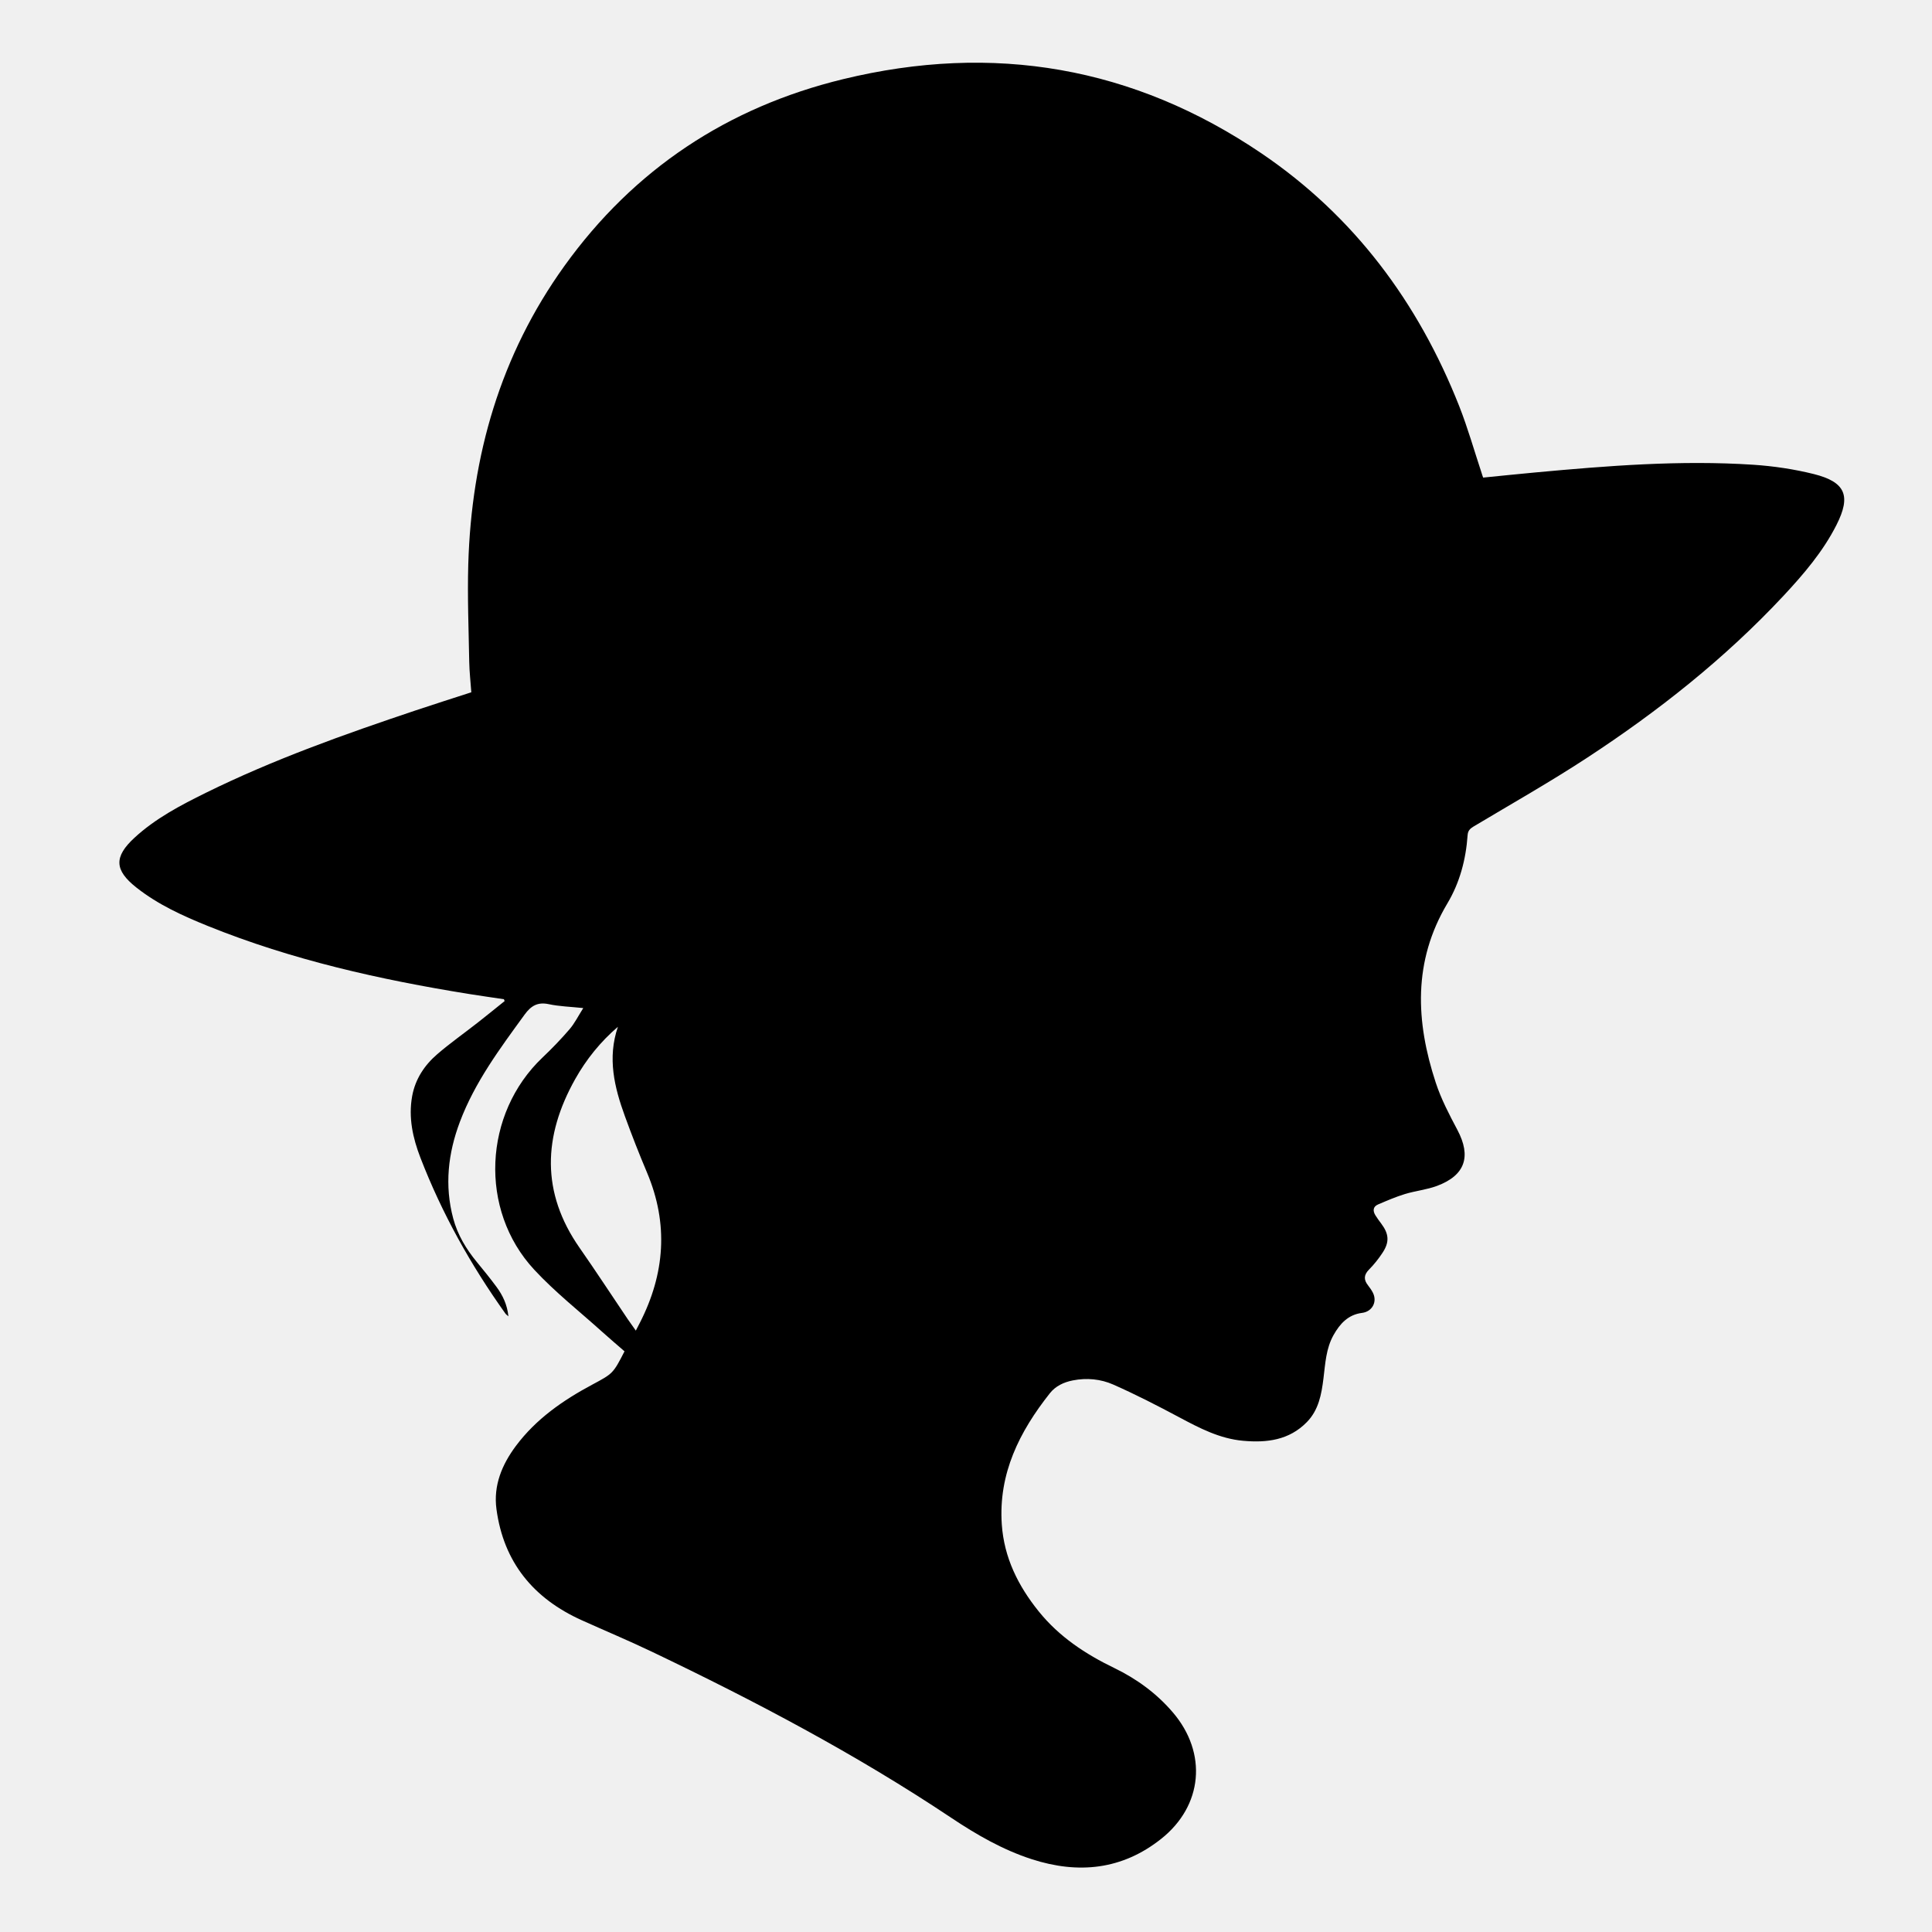
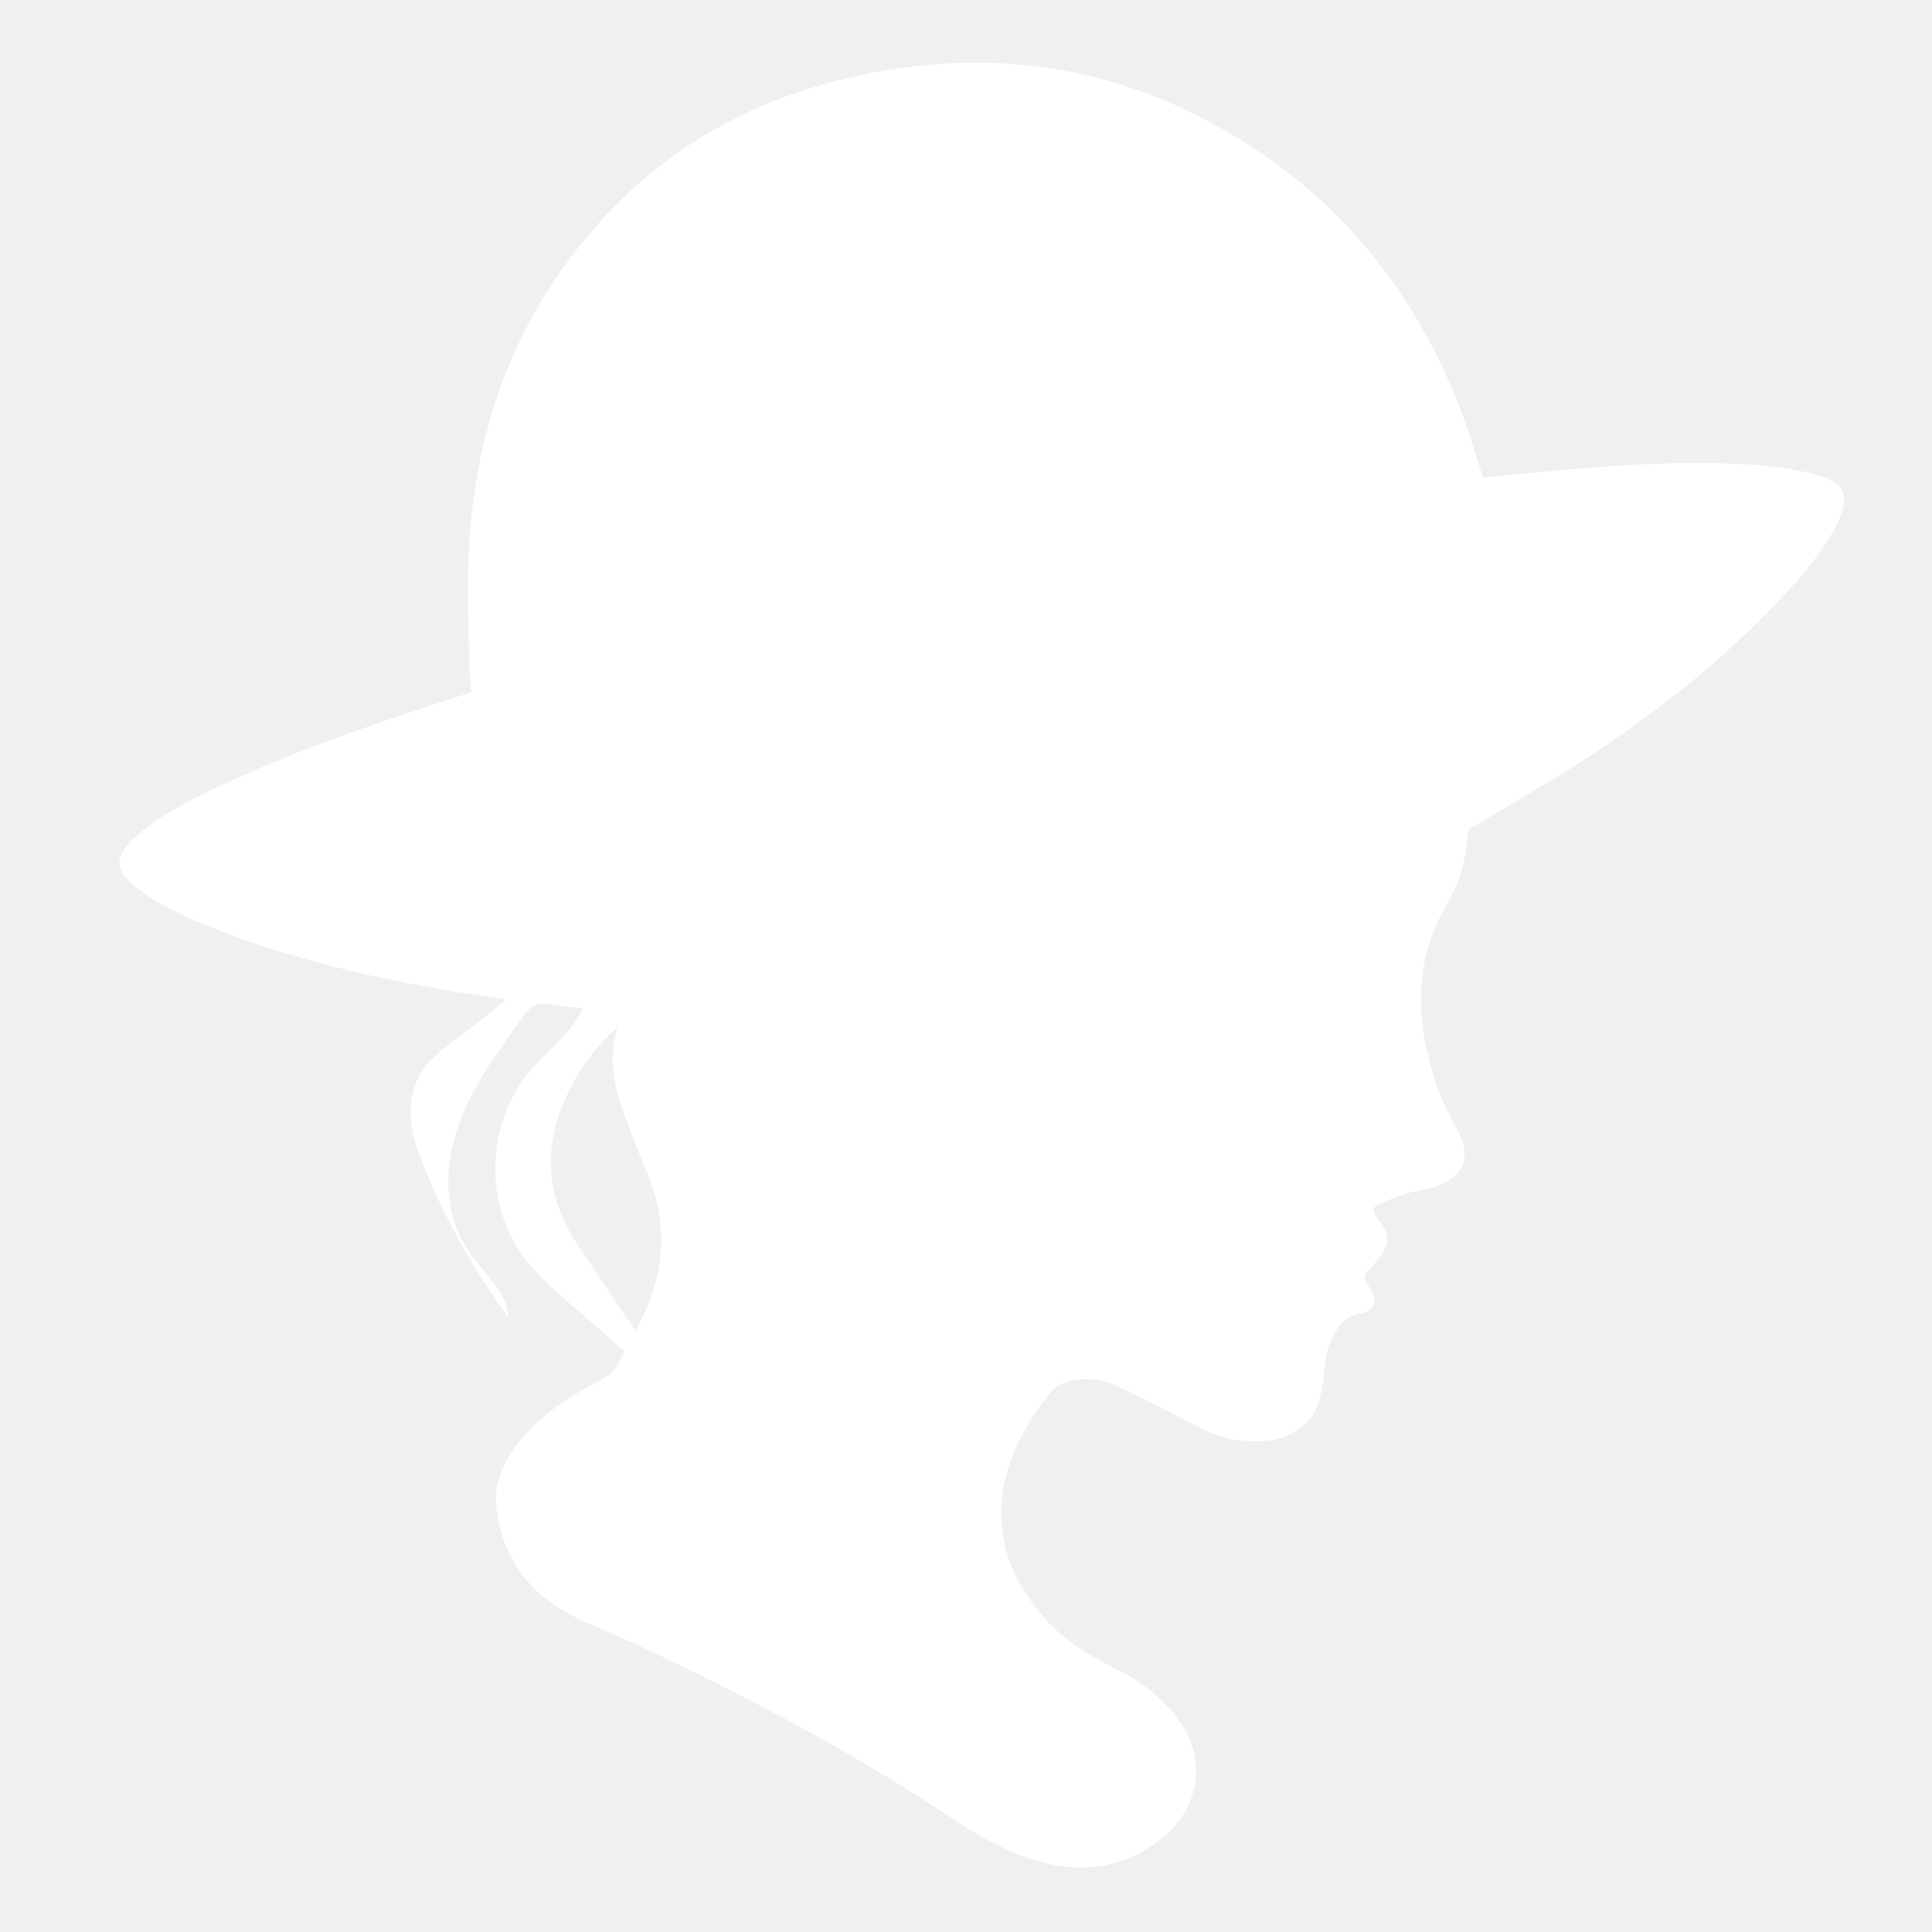
<svg xmlns="http://www.w3.org/2000/svg" version="1.1" id="Layer_1" x="0px" y="0px" viewBox="0 0 400 400" style="enable-background:new 0 0 400 400;" xml:space="preserve">
+   <style type="text/css">
+ 	.st0{fill:#FFFFFF;}
+ </style>
  <g id="UwL8mU_1_">
    <g>
-       <path d="M307.07,98.88c3.61-0.36,7.18-0.73,10.75-1.06c15.03-1.39,30.07-2.59,45.17-1.6c4.21,0.28,8.46,0.91,12.55,1.93    c6.57,1.65,7.73,4.51,4.69,10.52c-2.8,5.54-6.81,10.21-11,14.71c-12.11,12.96-25.92,23.88-40.72,33.56    c-7.64,5-15.6,9.5-23.44,14.19c-0.75,0.45-1.16,0.88-1.22,1.81c-0.35,5-1.62,9.8-4.18,14.09c-7.16,12-6.57,24.48-2.41,37.13    c1.11,3.39,2.8,6.61,4.48,9.78c2.91,5.49,1.62,9.41-4.23,11.59c-2.13,0.79-4.47,1.02-6.66,1.69c-1.89,0.58-3.72,1.37-5.54,2.15    c-1.05,0.45-1.12,1.32-0.55,2.24c0.37,0.59,0.78,1.16,1.2,1.71c1.61,2.14,1.75,3.82,0.28,6.05c-0.82,1.25-1.76,2.43-2.81,3.49    c-1.1,1.12-1.1,2.12-0.18,3.28c0.37,0.47,0.72,0.97,0.99,1.5c0.96,1.89-0.14,3.92-2.24,4.18c-2.88,0.36-4.58,2.24-5.9,4.58    c-1.57,2.79-1.71,5.91-2.09,8.98c-0.41,3.3-0.99,6.55-3.45,9.06c-3.66,3.74-8.28,4.3-13.17,3.86c-4.85-0.43-9.04-2.62-13.25-4.87    c-4.48-2.39-9.01-4.72-13.65-6.77c-2.6-1.15-5.49-1.43-8.38-0.86c-1.88,0.37-3.57,1.17-4.74,2.65    c-6.3,7.95-10.68,16.64-9.96,27.16c0.47,6.88,3.39,12.74,7.66,18.03c4.24,5.25,9.66,8.82,15.68,11.73    c4.6,2.23,8.73,5.24,12.09,9.18c7.17,8.4,6.21,19.31-2.44,26.17c-8.08,6.41-17.13,7.32-26.75,4.22c-6.04-1.95-11.49-5.1-16.73-8.6    c-19.73-13.17-40.65-24.19-62.02-34.4c-4.77-2.28-9.65-4.32-14.46-6.49c-9.99-4.5-16.17-11.99-17.65-22.98    c-0.67-4.92,1.14-9.25,4.04-13.13c4.16-5.56,9.72-9.42,15.76-12.65c4.33-2.32,4.34-2.31,6.71-6.91c-1.5-1.31-3.05-2.62-4.56-3.98    c-4.74-4.28-9.81-8.26-14.14-12.93c-11.49-12.39-10.53-32.3,1.74-43.94c1.95-1.85,3.83-3.8,5.58-5.84    c1.05-1.22,1.78-2.71,2.84-4.38c-2.66-0.28-4.95-0.34-7.16-0.81c-2.3-0.49-3.67,0.36-4.97,2.14c-5.11,7.03-10.32,14-13.42,22.24    c-2.45,6.51-3.2,13.16-1.38,19.98c0.91,3.4,2.67,6.32,4.88,9.01c1.4,1.7,2.78,3.4,4.09,5.17c1.28,1.74,2.21,3.66,2.46,6.09    c-0.31-0.28-0.5-0.4-0.62-0.57c-7.17-10.04-13.14-20.73-17.59-32.25c-1.58-4.09-2.52-8.32-1.72-12.75    c0.64-3.55,2.55-6.42,5.21-8.71c2.68-2.31,5.59-4.35,8.38-6.54c1.87-1.46,3.71-2.97,5.56-4.45c-0.05-0.13-0.1-0.25-0.15-0.38    c-2.4-0.36-4.79-0.7-7.19-1.08c-18.47-2.97-36.66-7.04-54.07-14.07c-5.24-2.12-10.38-4.45-14.85-7.99    c-4.55-3.6-4.65-6.35-0.38-10.29c4.35-4.01,9.53-6.72,14.78-9.31c14-6.9,28.67-12.11,43.44-17.06c3.82-1.28,7.67-2.5,11.52-3.75    c-0.15-2.13-0.39-4.21-0.43-6.28c-0.12-6.73-0.39-13.47-0.2-20.2c0.65-22.49,6.66-43.35,19.9-61.78    c14.4-20.04,33.8-32.87,57.7-38.68c31.06-7.55,60.12-2.61,86.64,15.37c19.17,13,32.43,30.85,40.91,52.29    c1.79,4.54,3.12,9.26,4.66,13.9C306.84,98.25,306.94,98.52,307.07,98.88z M127.93,212.59c-3.59,3.07-6.53,6.71-8.84,10.82    c-6.63,11.8-7.1,23.46,0.9,34.93c3.4,4.87,6.65,9.85,9.97,14.77c0.52,0.76,1.06,1.51,1.68,2.38c0.34-0.67,0.59-1.15,0.84-1.63    c5.18-10.13,5.96-20.45,1.49-31.06c-1.63-3.86-3.16-7.76-4.59-11.7C127.2,225.12,125.72,219.05,127.93,212.59z" />
+       <path class="st0" d="M307.07,98.88c3.61-0.36,7.18-0.73,10.75-1.06c15.03-1.39,30.07-2.59,45.17-1.6    c4.21,0.28,8.46,0.91,12.55,1.93c6.57,1.65,7.73,4.51,4.69,10.52c-2.8,5.54-6.81,10.21-11,14.71    c-12.11,12.96-25.92,23.88-40.72,33.56c-7.64,5-15.6,9.5-23.44,14.19c-0.75,0.45-1.16,0.88-1.22,1.81c-0.35,5-1.62,9.8-4.18,14.09    c-7.16,12-6.57,24.48-2.41,37.13c1.11,3.39,2.8,6.61,4.48,9.78c2.91,5.49,1.62,9.41-4.23,11.59c-2.13,0.79-4.47,1.02-6.66,1.69    c-1.89,0.58-3.72,1.37-5.54,2.15c-1.05,0.45-1.12,1.32-0.55,2.24c0.37,0.59,0.78,1.16,1.2,1.71c1.61,2.14,1.75,3.82,0.28,6.05    c-0.82,1.25-1.76,2.43-2.81,3.49c-1.1,1.12-1.1,2.12-0.18,3.28c0.37,0.47,0.72,0.97,0.99,1.5c0.96,1.89-0.14,3.92-2.24,4.18    c-2.88,0.36-4.58,2.24-5.9,4.58c-1.57,2.79-1.71,5.91-2.09,8.98c-0.41,3.3-0.99,6.55-3.45,9.06c-3.66,3.74-8.28,4.3-13.17,3.86    c-4.85-0.43-9.04-2.62-13.25-4.87c-4.48-2.39-9.01-4.72-13.65-6.77c-2.6-1.15-5.49-1.43-8.38-0.86c-1.88,0.37-3.57,1.17-4.74,2.65    c-6.3,7.95-10.68,16.64-9.96,27.16c0.47,6.88,3.39,12.74,7.66,18.03c4.24,5.25,9.66,8.82,15.68,11.73    c4.6,2.23,8.73,5.24,12.09,9.18c7.17,8.4,6.21,19.31-2.44,26.17c-8.08,6.41-17.13,7.32-26.75,4.22c-6.04-1.95-11.49-5.1-16.73-8.6    c-19.73-13.17-40.65-24.19-62.02-34.4c-4.77-2.28-9.65-4.32-14.46-6.49c-9.99-4.5-16.17-11.99-17.65-22.98    c-0.67-4.92,1.14-9.25,4.04-13.13c4.16-5.56,9.72-9.42,15.76-12.65c4.33-2.32,4.34-2.31,6.71-6.91c-1.5-1.31-3.05-2.62-4.56-3.98    c-4.74-4.28-9.81-8.26-14.14-12.93c-11.49-12.39-10.53-32.3,1.74-43.94c1.95-1.85,3.83-3.8,5.58-5.84    c1.05-1.22,1.78-2.71,2.84-4.38c-2.66-0.28-4.95-0.34-7.16-0.81c-2.3-0.49-3.67,0.36-4.97,2.14c-5.11,7.03-10.32,14-13.42,22.24    c-2.45,6.51-3.2,13.16-1.38,19.98c0.91,3.4,2.67,6.32,4.88,9.01c1.4,1.7,2.78,3.4,4.09,5.17c1.28,1.74,2.21,3.66,2.46,6.09    c-0.31-0.28-0.5-0.4-0.62-0.57c-7.17-10.04-13.14-20.73-17.59-32.25c-1.58-4.09-2.52-8.32-1.72-12.75    c0.64-3.55,2.55-6.42,5.21-8.71c2.68-2.31,5.59-4.35,8.38-6.54c1.87-1.46,3.71-2.97,5.56-4.45c-0.05-0.13-0.1-0.25-0.15-0.38    c-2.4-0.36-4.79-0.7-7.19-1.08c-18.47-2.97-36.66-7.04-54.07-14.07c-5.24-2.12-10.38-4.45-14.85-7.99    c-4.55-3.6-4.65-6.35-0.38-10.29c4.35-4.01,9.53-6.72,14.78-9.31c14-6.9,28.67-12.11,43.44-17.06c3.82-1.28,7.67-2.5,11.52-3.75    c-0.15-2.13-0.39-4.21-0.43-6.28c-0.12-6.73-0.39-13.47-0.2-20.2c0.65-22.49,6.66-43.35,19.9-61.78    c14.4-20.04,33.8-32.87,57.7-38.68c31.06-7.55,60.12-2.61,86.64,15.37c19.17,13,32.43,30.85,40.91,52.29    c1.79,4.54,3.12,9.26,4.66,13.9C306.84,98.25,306.94,98.52,307.07,98.88z M127.93,212.59c-3.59,3.07-6.53,6.71-8.84,10.82    c-6.63,11.8-7.1,23.46,0.9,34.93c3.4,4.87,6.65,9.85,9.97,14.77c0.52,0.76,1.06,1.51,1.68,2.38c0.34-0.67,0.59-1.15,0.84-1.63    c5.18-10.13,5.96-20.45,1.49-31.06c-1.63-3.86-3.16-7.76-4.59-11.7C127.2,225.12,125.72,219.05,127.93,212.59z" />
    </g>
  </g>
</svg>
